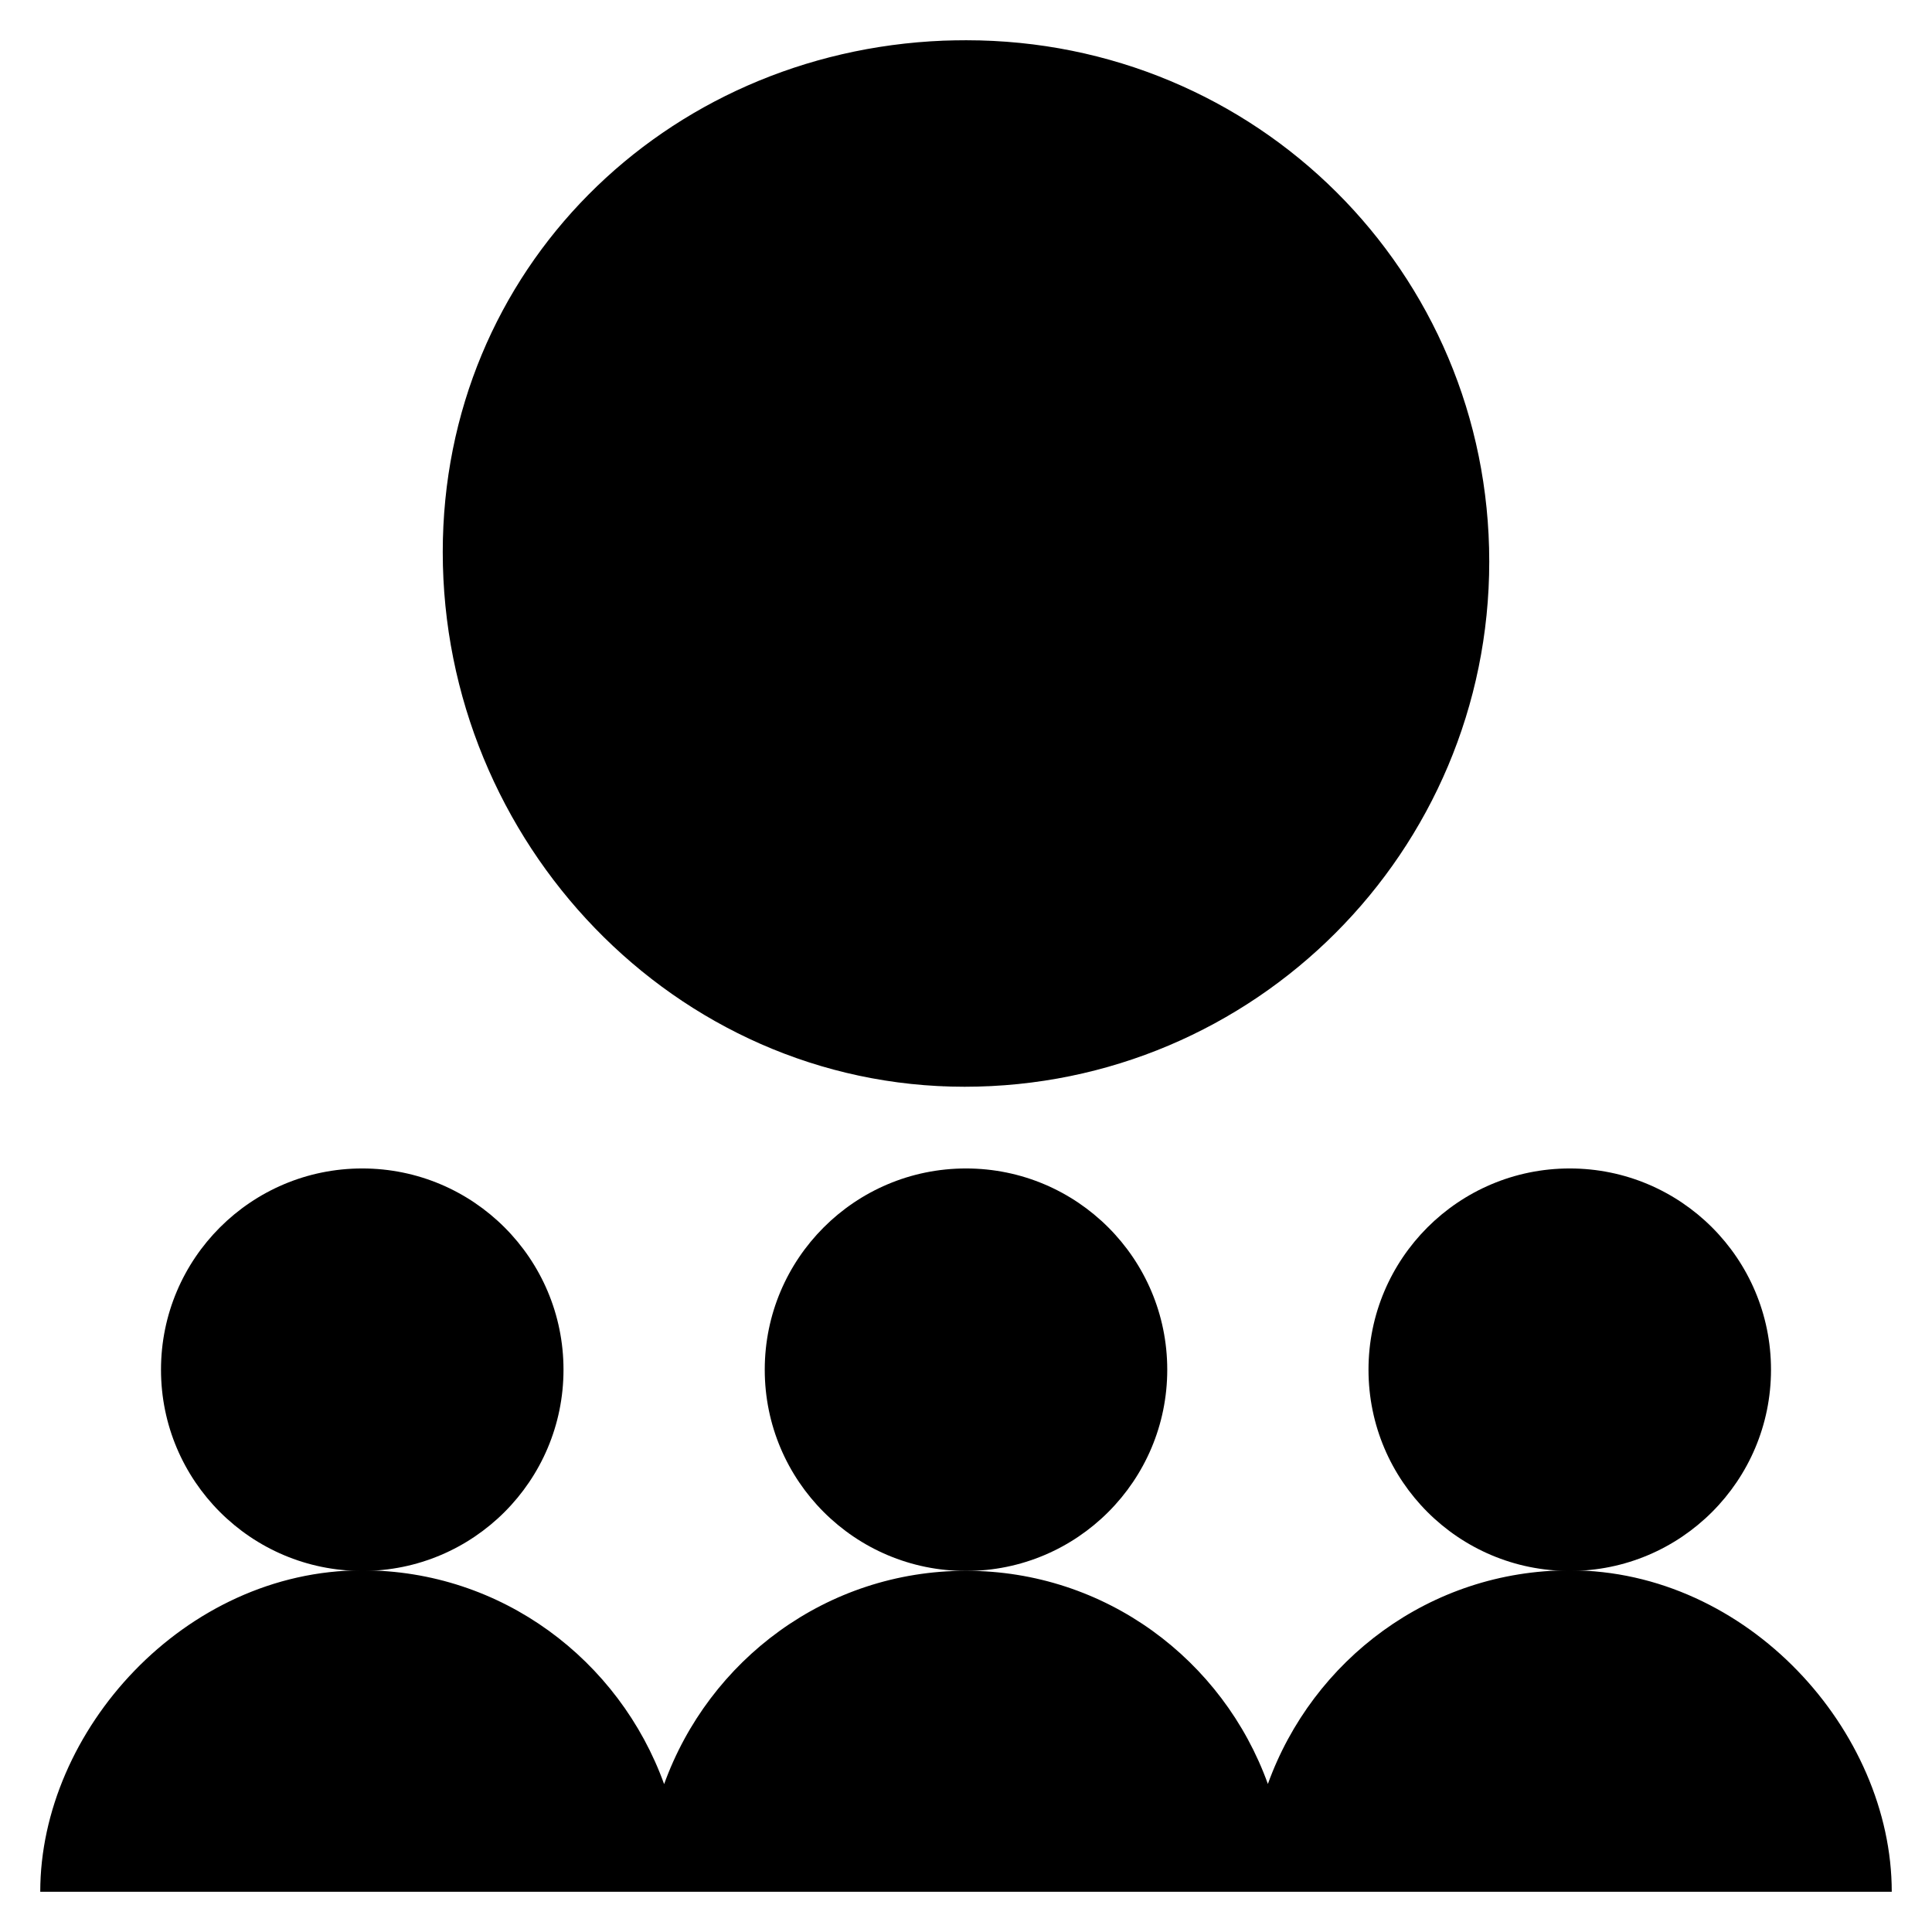
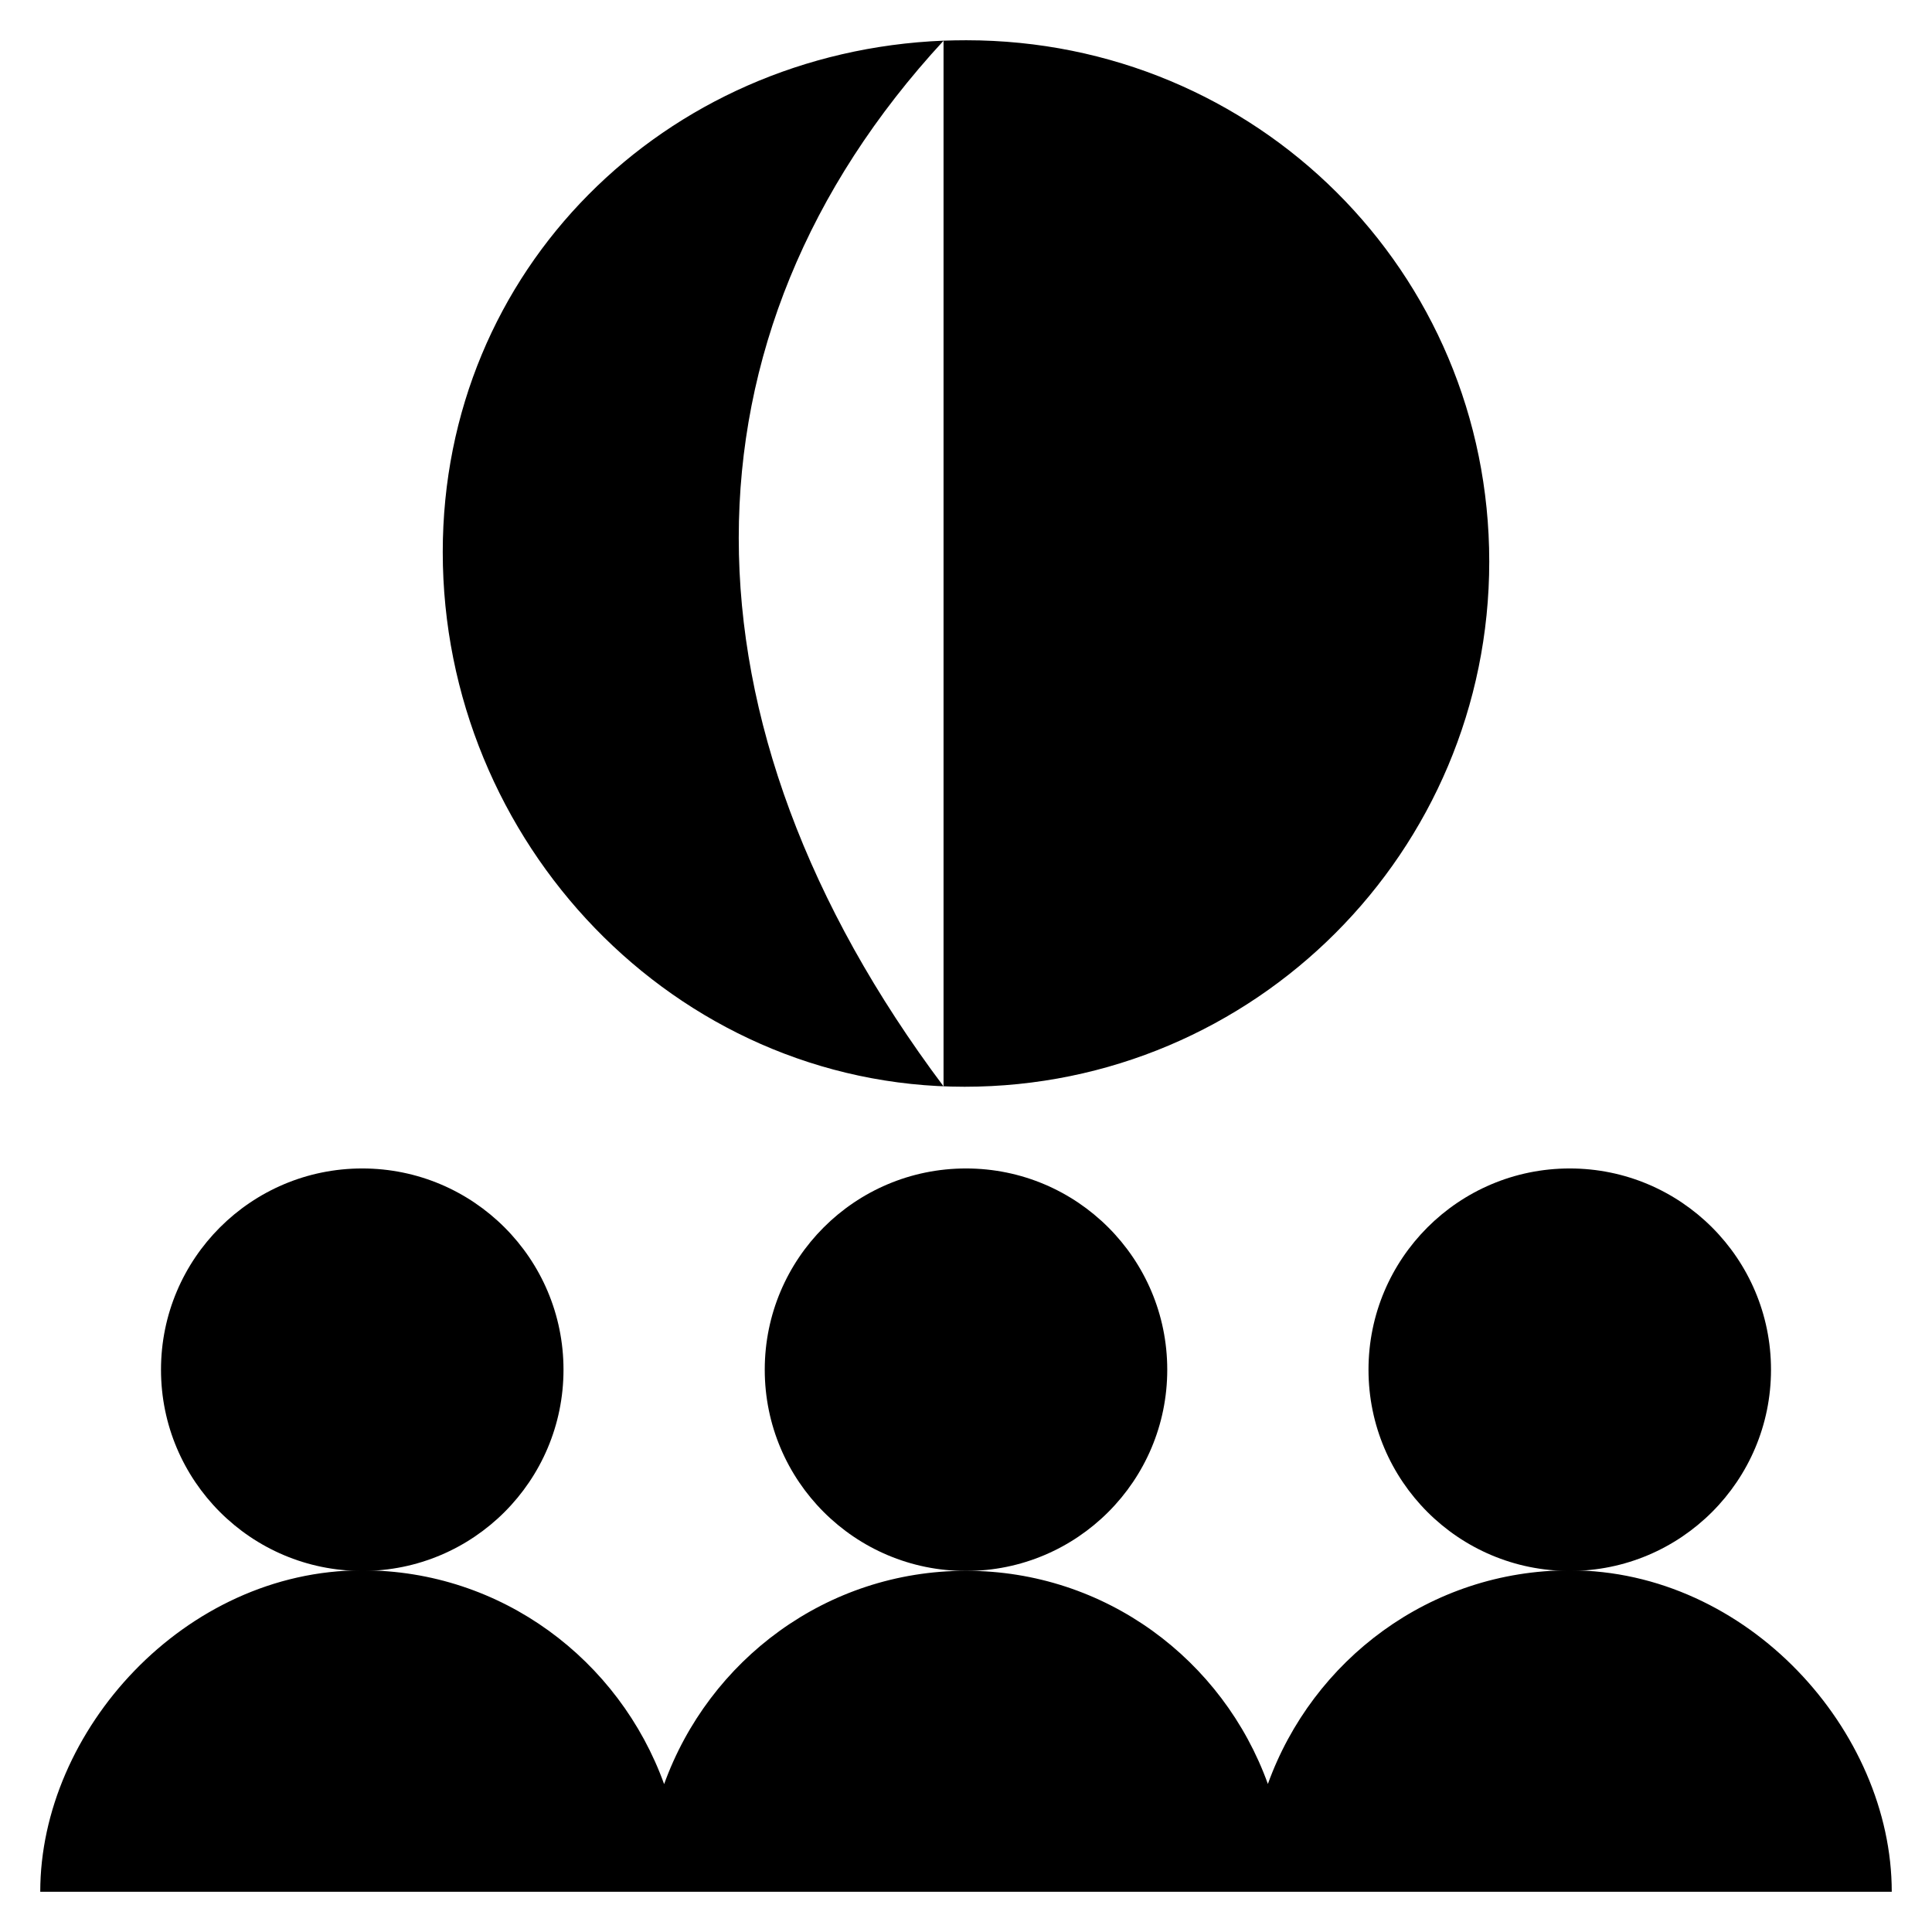
- <svg xmlns="http://www.w3.org/2000/svg" version="1.1" x="0px" y="0px" width="100%" height="100%" viewBox="0 0 24 24" xml:space="preserve">
-   <g>
-     <g>
-       <path d="M18.5,6.976      c0,3.604-2.918,6.524-6.518,6.524S5.5,10.462,5.5,6.858c0-3.509,2.753-6.213,6.221-6.353C11.814,0.502,11.908,0.5,12.003,0.5      C15.603,0.5,18.5,3.372,18.5,6.976z" />
-       <path d="M11.721,0.506      c-3.392,3.674-3.392,8.467,0,12.989" />
-       <path d="M12.285,0.506      c3.392,3.674,3.392,8.466,0,12.987" />
-       <line x1="6.574" y1="10.5" x2="17.468" y2="10.5" />
-       <line x1="6.453" y1="3.5" x2="17.496" y2="3.5" />
-       <line x1="5.5" y1="7" x2="18.5" y2="7" />
-     </g>
-     <circle cx="4.5" cy="17.015" r="2.5" />
-     <circle cx="12" cy="17.015" r="2.5" />
-     <circle cx="19.5" cy="17.015" r="2.5" />
-     <path d="M19.5,19.507     c-1.733,0-3.194,1.112-3.75,2.654c-0.556-1.542-2.017-2.648-3.75-2.648s-3.194,1.109-3.75,2.65     c-0.556-1.541-2.017-2.656-3.75-2.656c-2.21,0-4,1.993-4,3.993h23C23.5,21.5,21.71,19.507,19.5,19.507z" />
-   </g>
+ <svg xmlns="http://www.w3.org/2000/svg" viewBox="0 0 24 24">
+   <path d="M18.5 6.976c0 3.604-2.918 6.524-6.518 6.524S5.5 10.462 5.5 6.858C5.5 3.349 8.253.645 11.721.505c.093-.003.187-.005.282-.005 3.6 0 6.497 2.872 6.497 6.476zM11.721.506c-3.392 3.674-3.392 8.467 0 12.989M12.285.506c3.392 3.674 3.392 8.466 0 12.987M6.574 10.5h10.894M6.453 3.5h11.043M5.5 7h13" />
+   <circle cx="4.5" cy="17.015" r="2.5" />
+   <circle cx="12" cy="17.015" r="2.5" />
+   <circle cx="19.5" cy="17.015" r="2.5" />
+   <path d="M19.5 19.507c-1.733 0-3.194 1.112-3.75 2.654-.556-1.542-2.017-2.648-3.75-2.648s-3.194 1.109-3.75 2.65c-.556-1.541-2.017-2.656-3.75-2.656-2.21 0-4 1.993-4 3.993h23c0-2-1.79-3.993-4-3.993z" />
</svg>
